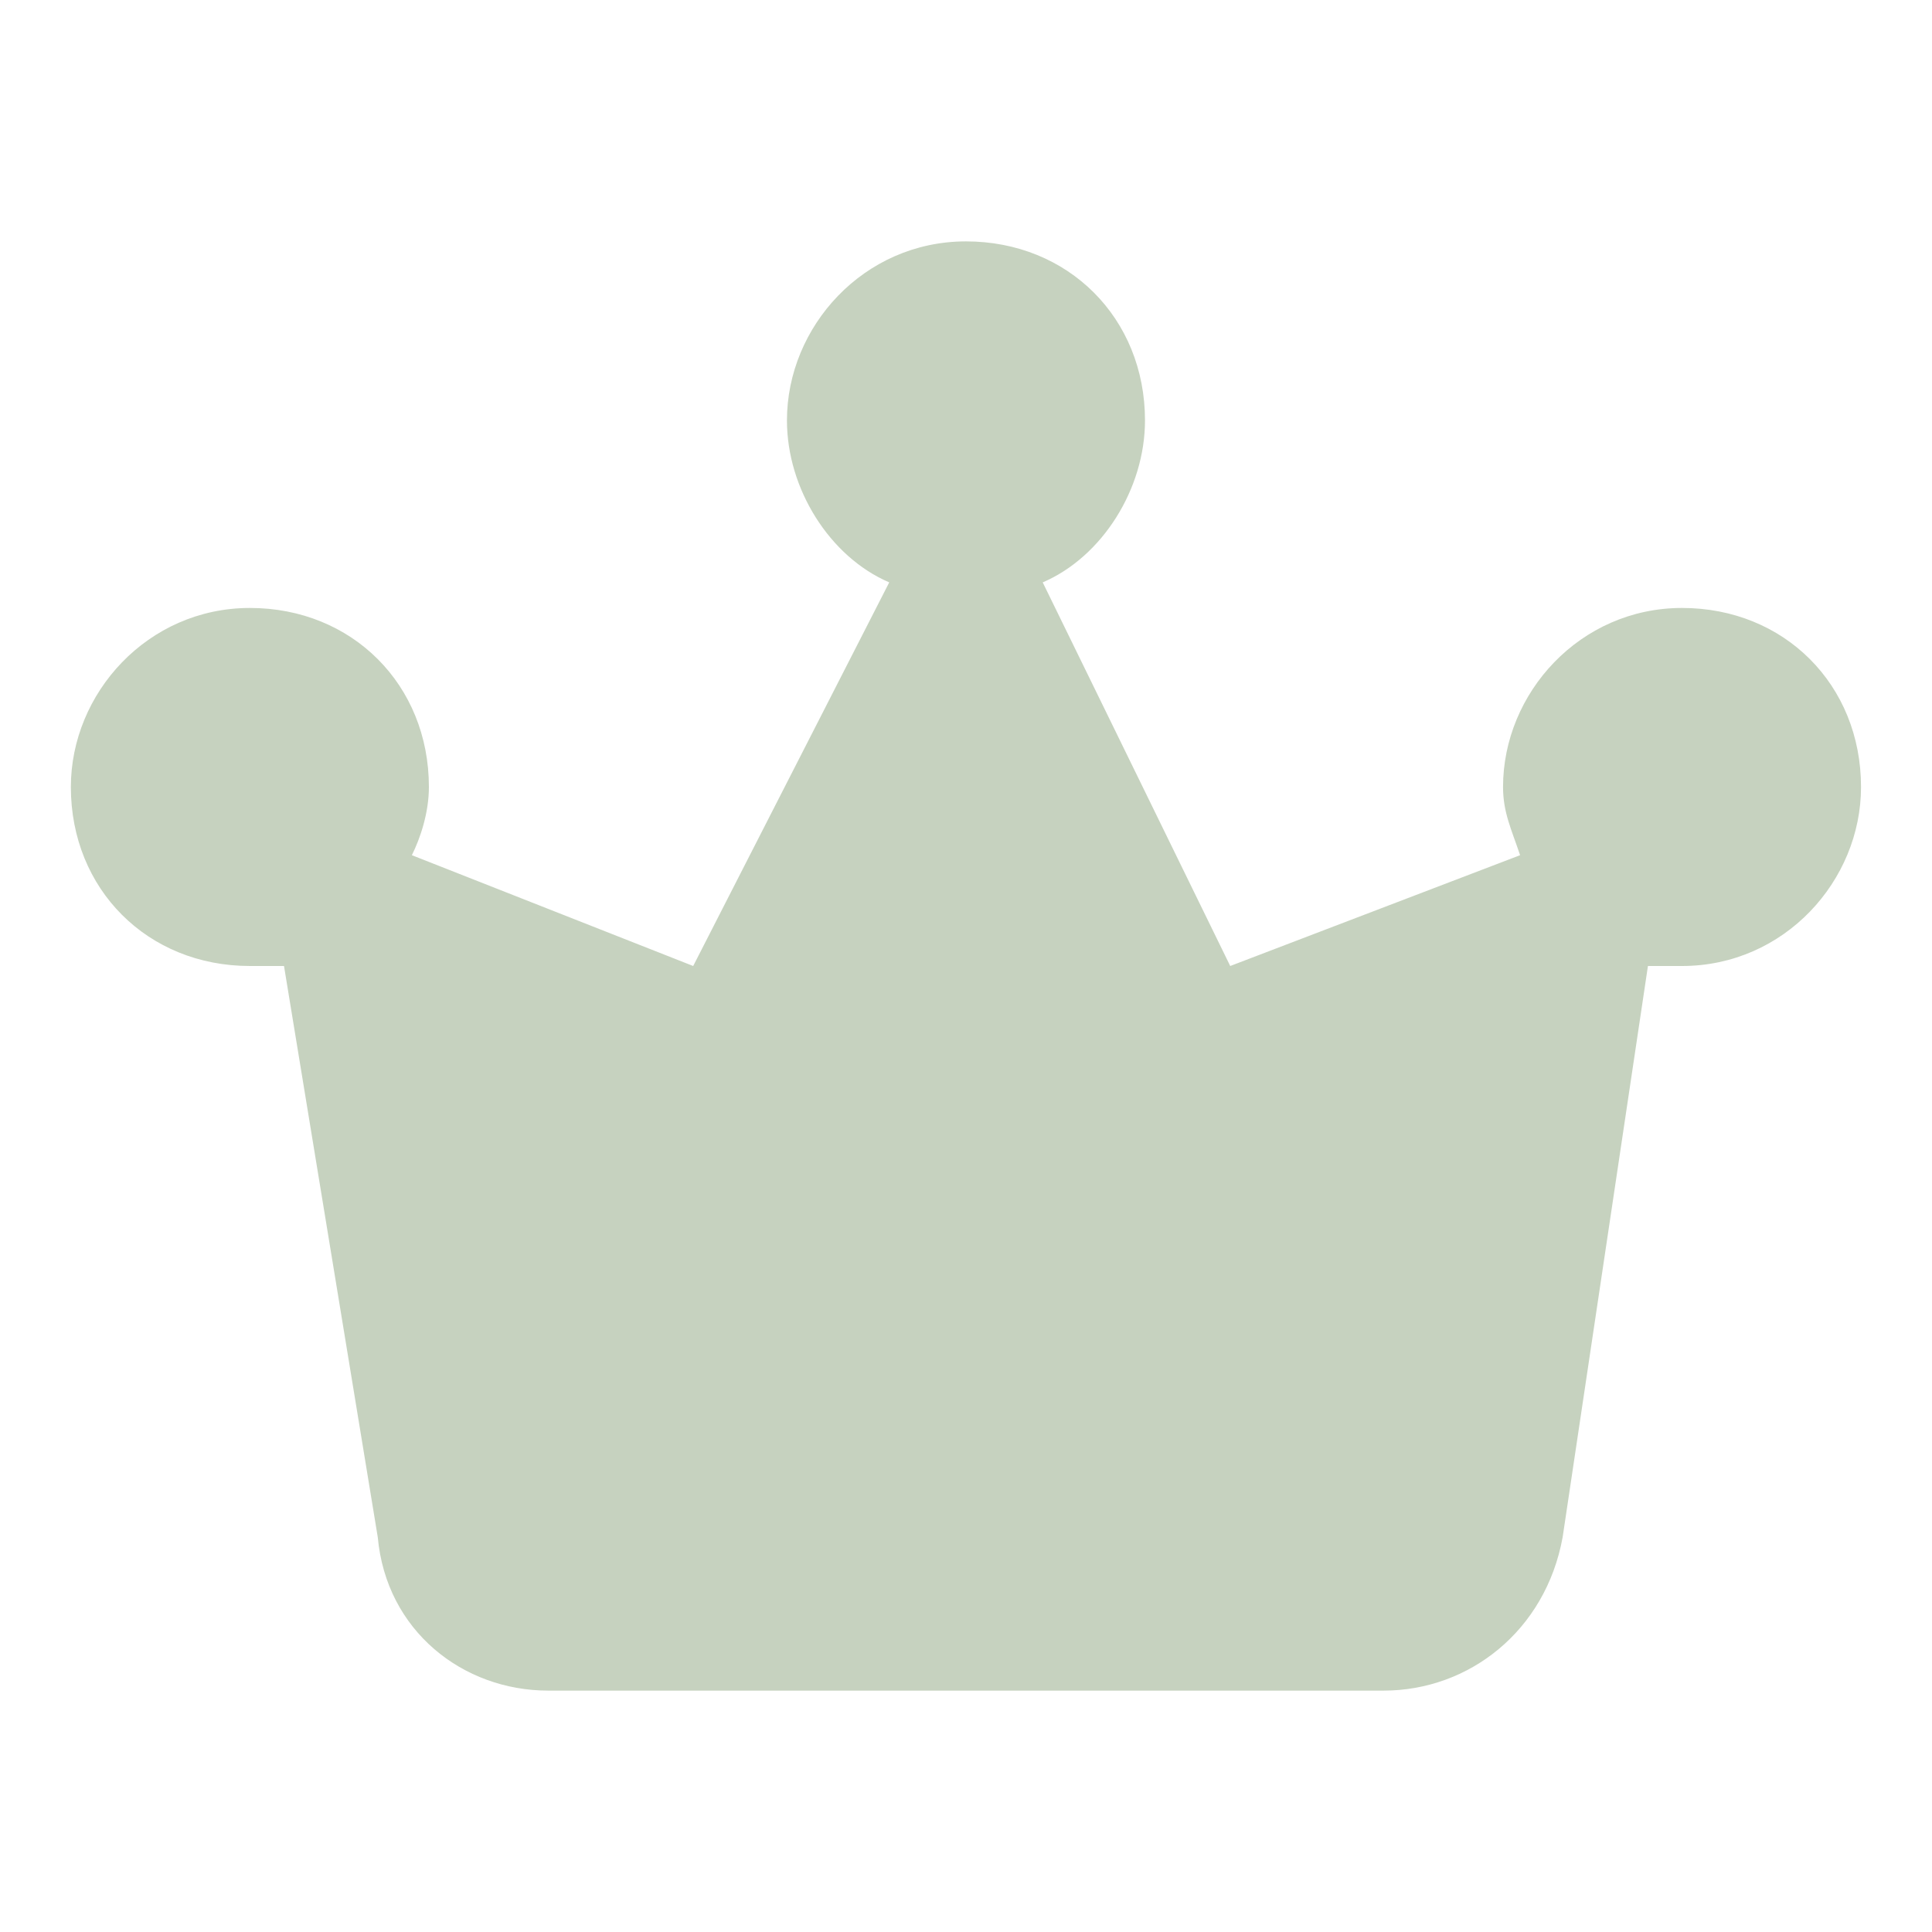
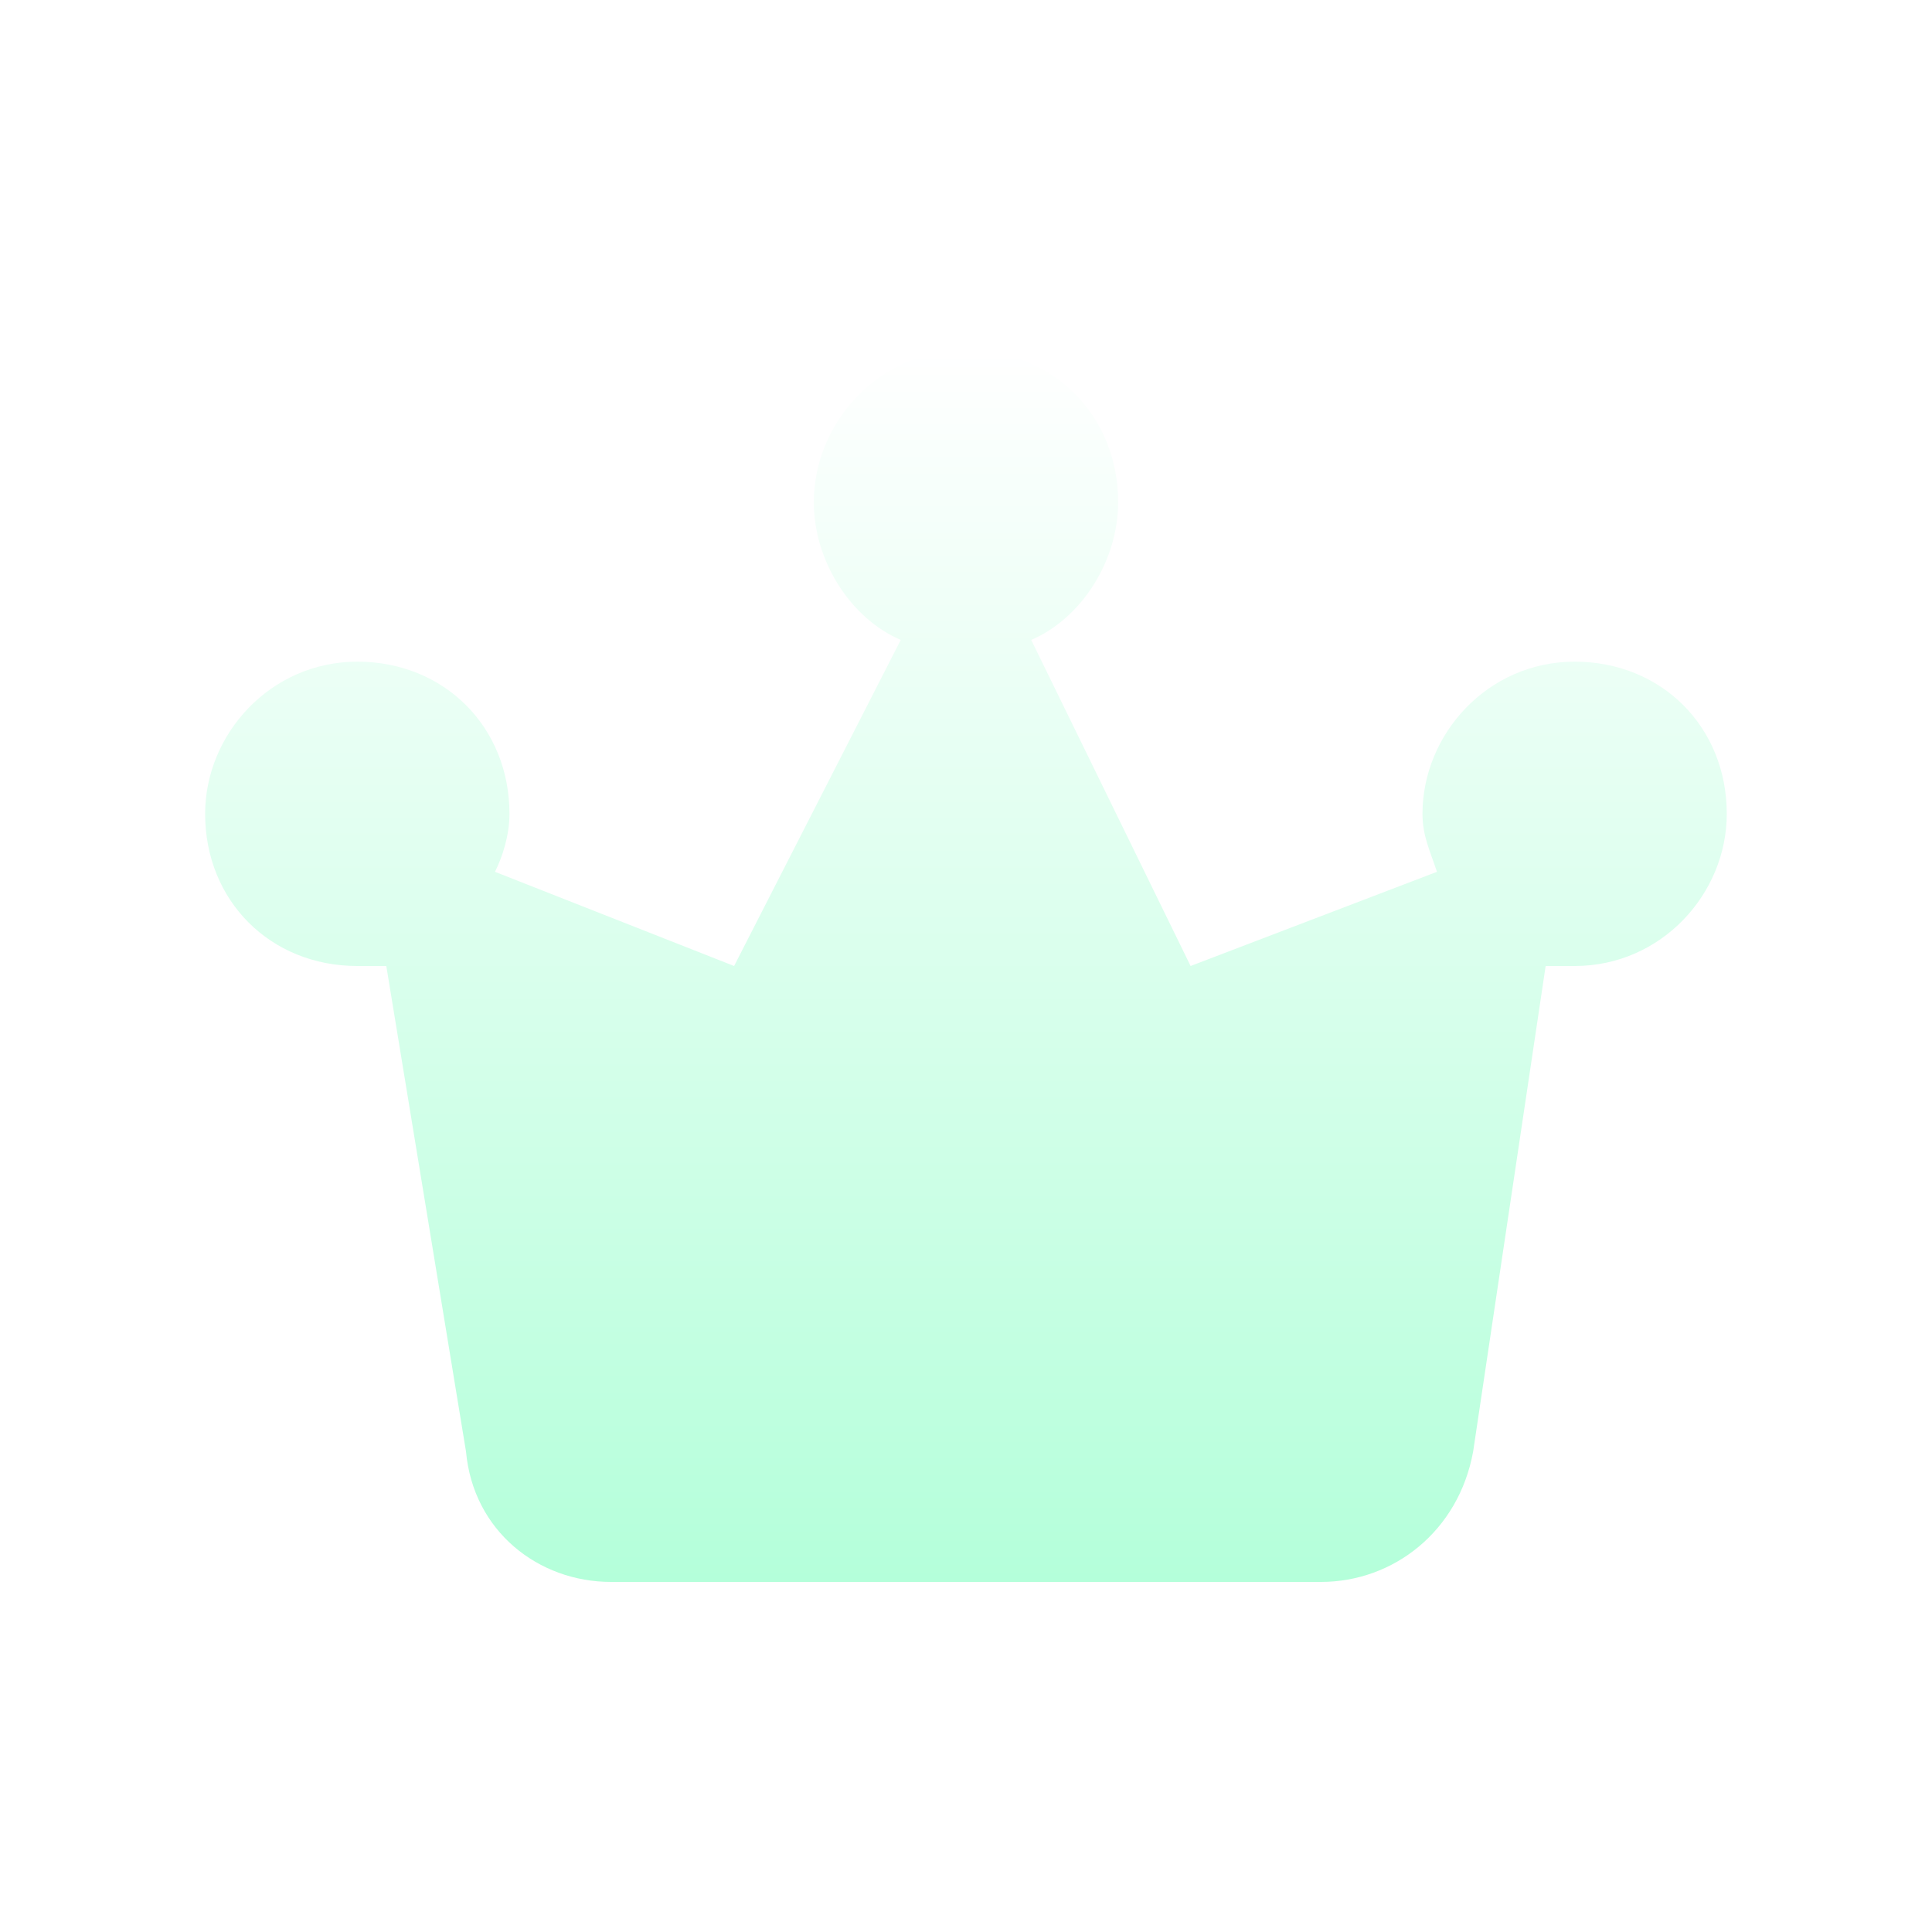
- <svg xmlns="http://www.w3.org/2000/svg" width="34" height="34" viewBox="0 0 34 34" fill="none">
-   <path d="M29.601 10.699C27.801 10.699 26.451 12.2 26.451 13.85C26.451 14.3 26.601 14.6 26.751 15.05L21.65 17L18.35 10.249C19.4 9.799 20.15 8.599 20.15 7.399C20.15 5.599 18.8 4.248 16.999 4.248C15.199 4.248 13.849 5.749 13.849 7.399C13.849 8.599 14.599 9.799 15.649 10.249L12.199 17L7.248 15.05C7.398 14.75 7.548 14.3 7.548 13.85C7.548 12.05 6.198 10.699 4.398 10.699C2.598 10.699 1.247 12.2 1.247 13.85C1.247 15.65 2.597 17 4.398 17C4.548 17 4.698 17 4.998 17L6.648 27.052C6.798 28.702 8.148 29.752 9.648 29.752H24.35C25.85 29.752 27.2 28.702 27.5 27.052L29.001 17C29.151 17 29.301 17 29.601 17C31.401 17 32.751 15.5 32.751 13.85C32.751 12.05 31.401 10.699 29.601 10.699H29.601Z" fill="#C6D2BF" />
+ <svg xmlns="http://www.w3.org/2000/svg" width="40" height="40" viewBox="0 0 40 40" fill="none">
+   <path d="M32.601 13.699C30.801 13.699 29.451 15.2 29.451 16.85C29.451 17.3 29.601 17.6 29.751 18.05L24.65 20L21.35 13.249C22.4 12.799 23.15 11.6 23.15 10.399C23.15 8.599 21.8 7.249 19.999 7.249C18.199 7.249 16.849 8.749 16.849 10.399C16.849 11.599 17.599 12.799 18.649 13.249L15.199 20L10.248 18.05C10.398 17.75 10.548 17.3 10.548 16.85C10.548 15.05 9.198 13.699 7.398 13.699C5.598 13.699 4.247 15.2 4.247 16.85C4.247 18.65 5.597 20 7.398 20C7.548 20 7.698 20 7.998 20L9.648 30.052C9.798 31.702 11.148 32.752 12.648 32.752H27.35C28.85 32.752 30.2 31.702 30.5 30.052L32.001 20C32.151 20 32.301 20 32.601 20C34.401 20 35.751 18.5 35.751 16.85C35.751 15.05 34.401 13.699 32.601 13.699H32.601Z" fill="url(#paint0_linear_1047_117)" />
+   <defs>
+     <linearGradient id="paint0_linear_1047_117" x1="19.999" y1="7.249" x2="19.999" y2="32.752" gradientUnits="userSpaceOnUse">
+       <stop stop-color="white" />
+       <stop offset="1" stop-color="#B4FFDA" />
+     </linearGradient>
+   </defs>
</svg>
